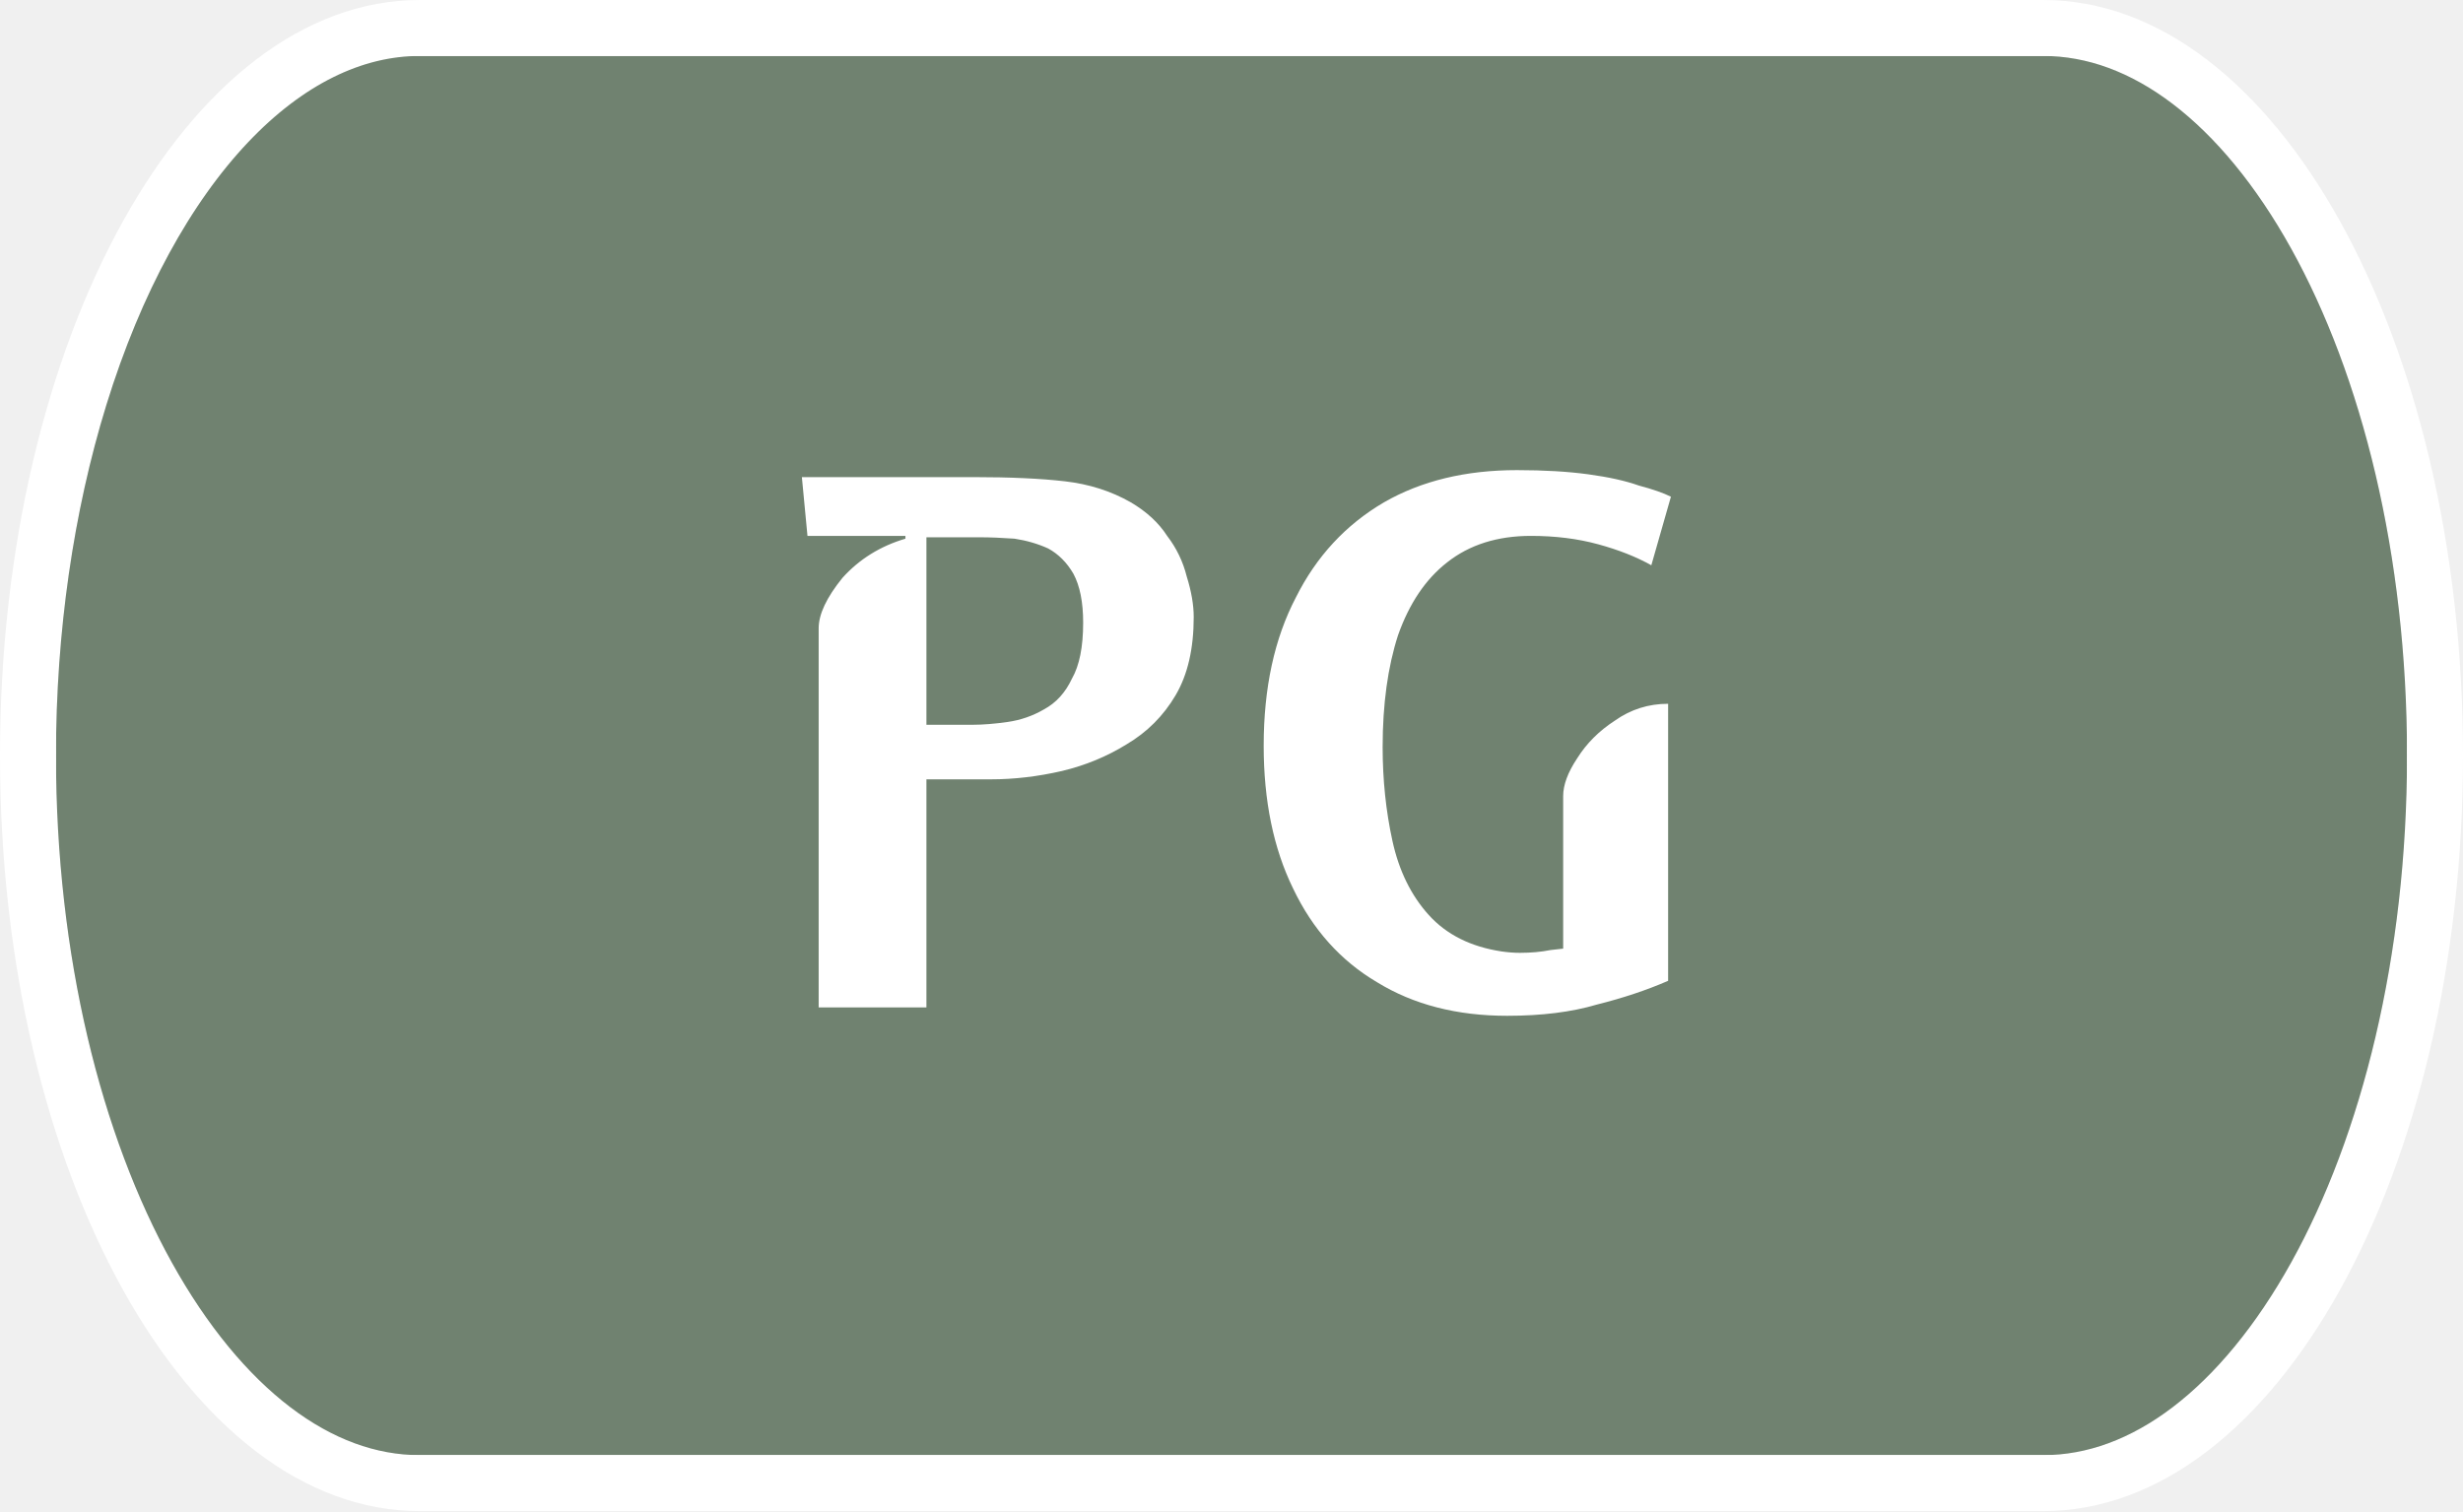
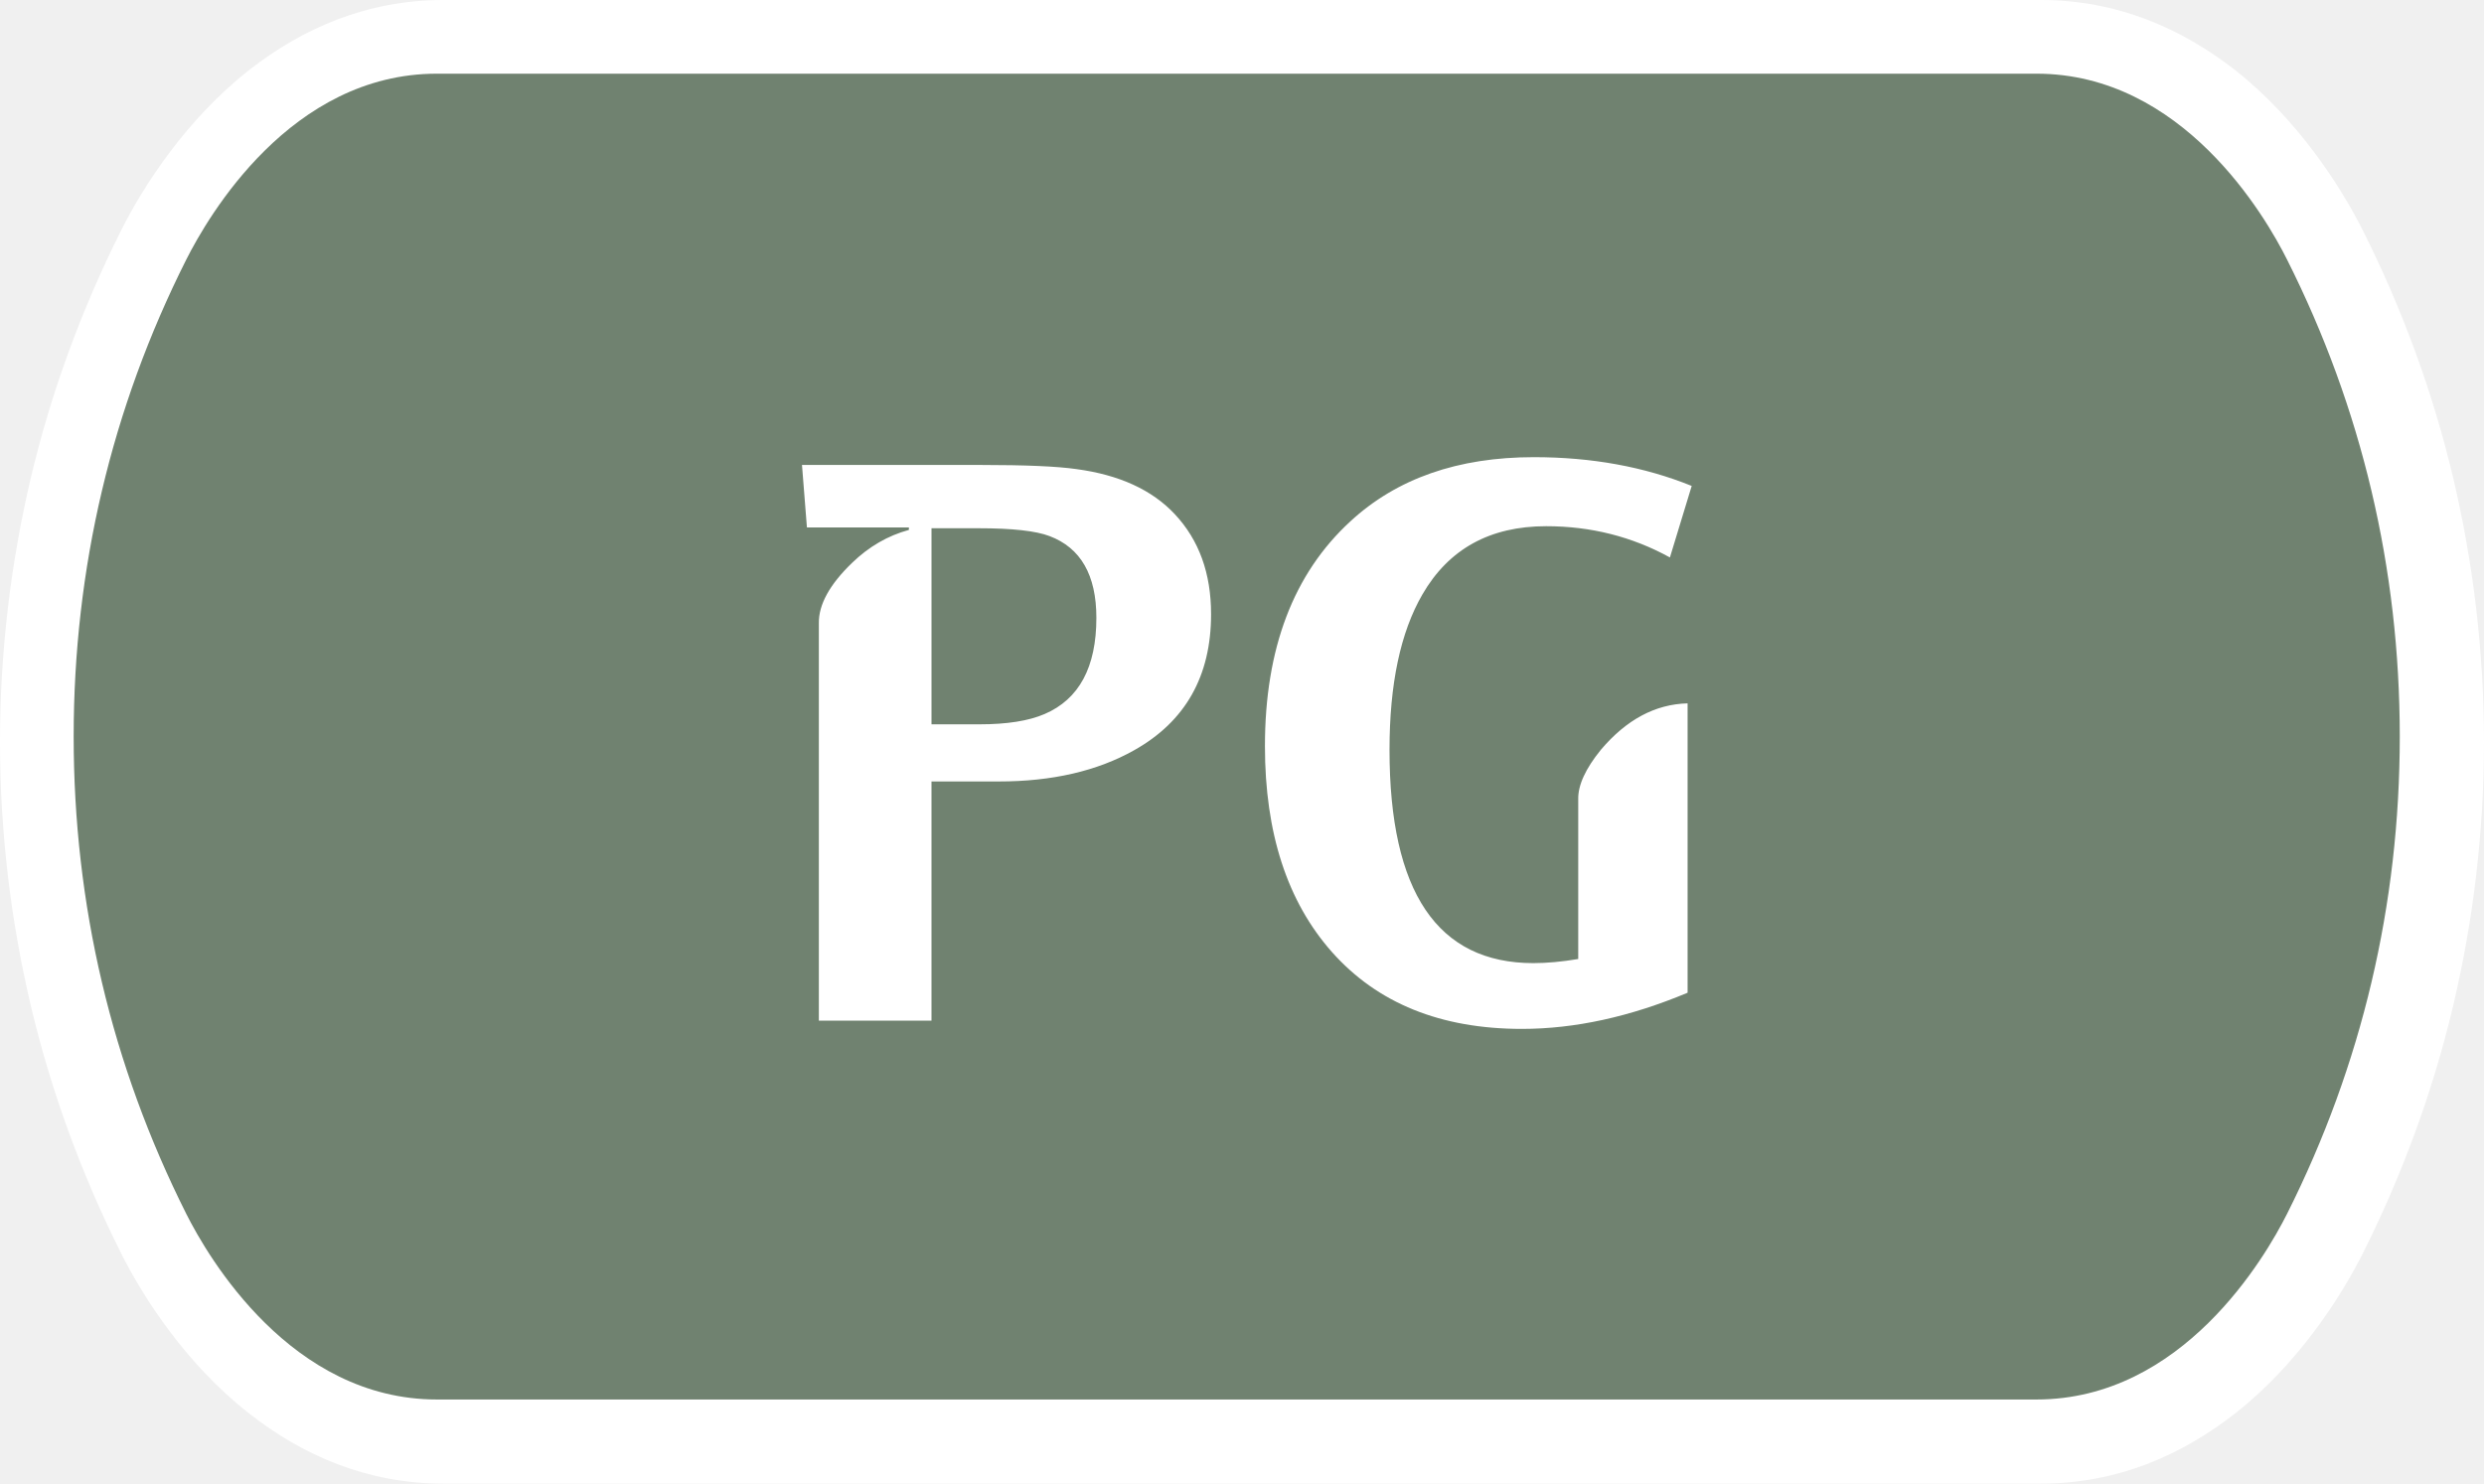
- <svg xmlns="http://www.w3.org/2000/svg" width="176" height="108" viewBox="0 0 176 108">
-   <mask id="satori_om-id">
-     <rect x="0" y="0" width="176" height="108" fill="#fff" />
-   </mask>
-   <mask id="satori_om-id-0">
-     <rect x="30" y="0" width="116" height="108" fill="#fff" />
-   </mask>
-   <defs>
-     <clipPath id="satori_bc-id-0-0">
-       <rect x="30" y="39" width="116" height="30" />
+ <svg xmlns="http://www.w3.org/2000/svg" width="62.442mm" height="37.306mm" viewBox="0 0 62.442 37.306" version="1.1" id="svg1">
+   <defs id="defs1">
+     <clipPath id="clip0-6">
+       <rect x="90" y="389" width="236" height="169" id="rect1-5" />
    </clipPath>
  </defs>
-   <mask id="satori_om-id-0-0">
-     <rect x="30" y="43" width="116" height="22" fill="#fff" />
-     <path width="116" height="30" fill="none" stroke="#000" stroke-width="8" d="M30,39 A0,0 0 0 1 30,39 h116 A0,0 0 0 1 146,39" />
-     <path width="116" height="30" fill="none" stroke="#000" stroke-width="8" d="M146,69 A0,0 0 0 1 146,69 h-116 A0,0 0 0 1 30,69" />
-   </mask>
-   <path width="116" height="30" clip-path="url(#satori_bc-id-0-0)" fill="none" stroke="white" stroke-width="8" d="M30,39 A0,0 0 0 1 30,39 h116 A0,0 0 0 1 146,39" />
-   <path width="116" height="30" clip-path="url(#satori_bc-id-0-0)" fill="none" stroke="white" stroke-width="8" d="M146,69 A0,0 0 0 1 146,69 h-116 A0,0 0 0 1 30,69" />
-   <mask id="satori_om-id-1">
-     <rect x="0" y="0" width="176" height="108" fill="#fff" />
-   </mask>
-   <defs>
-     <clipPath id="satori_bc-id-1-0">
-       <path x="0" y="0" width="176" height="108" d="M30,0 h116 a30,54 0 0 1 30,54 v0 a30,54 0 0 1 -30,54 h-116 a30,54 0 0 1 -30,-54 v0 a30,54 0 0 1 30,-54" />
-     </clipPath>
-   </defs>
-   <clipPath id="satori_cp-id-1-0">
-     <path x="0" y="0" width="176" height="108" d="M30,0 h116 a30,54 0 0 1 30,54 v0 a30,54 0 0 1 -30,54 h-116 a30,54 0 0 1 -30,-54 v0 a30,54 0 0 1 30,-54" />
-   </clipPath>
-   <mask id="satori_om-id-1-0">
-     <rect x="4" y="4" width="168" height="100" fill="#fff" />
-     <path width="176" height="108" fill="none" stroke="#000" stroke-width="8" d="M3.775,27.775 A30,54 0 0 1 30,0 h116 a30,54 0 0 1 30,54 v0 a30,54 0 0 1 -30,54 h-116 a30,54 0 0 1 -30,-54 v0 A30,54 0 0 1 3.775,27.775" />
-   </mask>
-   <path width="176" height="108" clip-path="url(#satori_bc-id-1-0)" fill="none" stroke="white" stroke-width="8" d="M3.775,27.775 A30,54 0 0 1 30,0 h116 a30,54 0 0 1 30,54 v0 a30,54 0 0 1 -30,54 h-116 a30,54 0 0 1 -30,-54 v0 A30,54 0 0 1 3.775,27.775" />
-   <mask id="satori_om-id-1-0-0">
-     <rect x="4" y="4" width="168" height="100" fill="#fff" mask="url(#satori_om-id-1-0)" />
-   </mask>
-   <mask id="satori_om-id-1-0-0-0">
-     <rect x="4" y="4" width="168" height="100" fill="#fff" mask="url(#satori_om-id-1-0)" />
-   </mask>
-   <rect x="4" y="4" width="168" height="100" fill="#708270" clip-path="url(#satori_cp-id-1-0)" mask="url(#satori_om-id-1-0)" />
-   <mask id="satori_om-id-1-0-0-0-0">
-     <rect x="54" y="35" width="68" height="38" fill="#fff" mask="url(#satori_om-id-1-0)" />
-   </mask>
-   <g clip-path="url(#satori_cp-id-1-0)" mask="url(#satori_om-id-1-0)" />
-   <mask id="satori_om-id-1-0-0-0-0-0">
-     <rect x="54" y="35" width="68" height="38" fill="#fff" mask="url(#satori_om-id-1-0)" />
-   </mask>
-   <g clip-path="url(#satori_cp-id-1-0)" mask="url(#satori_om-id-1-0)" />
-   <g mask="url(#satori_om-id-1-0)" clip-path="url(#satori_cp-id-1-0)">
-     <path fill="white" d="M70.0 40.4L70.0 40.4L66.2 40.4L66.2 53.8L69.5 53.8Q70.6 53.8 72.0 53.6Q73.4 53.4 74.6 52.7Q75.9 52.0 76.6 50.5Q77.4 49.1 77.4 46.5L77.4 46.5Q77.4 44.3 76.7 43.0Q76.0 41.8 74.9 41.2Q73.8 40.7 72.5 40.5Q71.1 40.4 70.0 40.4ZM66.2 74L58.5 74L58.5 46.9Q58.5 45.4 60.2 43.3Q62.0 41.3 64.7 40.5L64.7 40.5L64.7 40.3L57.7 40.3L57.3 36.1L69.6 36.1Q73.5 36.1 76.1 36.4Q78.7 36.7 80.8 37.9L80.8 37.9Q82.5 38.9 83.4 40.3Q84.4 41.6 84.8 43.2Q85.3 44.8 85.3 46.1L85.3 46.1Q85.3 49.5 84.0 51.7Q82.7 53.9 80.5 55.2Q78.4 56.5 75.9 57.1Q73.3 57.7 70.8 57.7L70.8 57.7L66.2 57.7L66.2 74ZM111.7 69.8L111.7 69.8L111.7 58.9Q111.7 57.7 112.7 56.2Q113.7 54.6 115.4 53.5Q117.1 52.3 119.2 52.3L119.2 52.3L119.2 72.1Q116.9 73.1 114.1 73.8Q111.4 74.6 107.7 74.6L107.7 74.6Q102.3 74.6 98.4 72.2Q94.5 69.9 92.4 65.5Q90.3 61.2 90.3 55.3L90.3 55.3Q90.3 49.1 92.6 44.7Q94.8 40.3 98.9 37.9Q102.9 35.6 108.4 35.6L108.4 35.6Q111.3 35.6 113.5 35.9Q115.7 36.2 117.1 36.7Q118.6 37.1 119.4 37.5L119.4 37.5L118.0 42.4Q116.4 41.5 114.2 40.9Q112.0 40.3 109.4 40.3L109.4 40.3Q105.8 40.3 103.4 42.2Q101.1 44.0 99.9 47.4Q98.8 50.8 98.8 55.4L98.8 55.4Q98.8 58.9 99.5 62.1Q100.2 65.3 102.1 67.4Q104.0 69.5 107.3 70.0L107.3 70.0Q108.0 70.1 108.6 70.1L108.6 70.1Q109.8 70.1 110.8 69.9Q111.7 69.8 111.7 69.8Z " transform="matrix(1.00,0.00,0.00,1.00,0.00,-2.00)" />
+   <g id="layer1" transform="translate(-85.99422,-148.5)">
+     <g clip-path="url(#clip0-6)" transform="matrix(0.2645833,0,0,0.2645833,62.18167,45.04818)" id="g2">
+       <path d="m 233.087,95.53 c -1.94,8.205 -4.852,16.114 -8.617,23.612 -2.129,4.211 -6.184,10.548 -12.193,15.261 -4.977,3.856 -11.073,6.598 -18.382,6.598 h -59.893 -28.7 -63.183 c -7.31,0 -13.42,-2.742 -18.375,-6.598 C 17.714,129.69 13.645,123.353 11.53,119.142 7.765,111.644 4.851,103.735 2.914,95.53 1.023,87.463 2.09615e-4,79.087 2.09615e-4,70.496 2.09615e-4,61.904 1.023,53.53 2.914,45.484 4.851,37.267 7.765,29.349 11.53,21.849 13.645,17.64 17.714,11.301 23.744,6.612 28.7,2.744 34.809,0.001 42.119,0.001 h 63.183 28.7 59.893 c 7.309,0 13.405,2.742 18.382,6.611 6.009,4.689 10.064,11.027 12.193,15.237 3.765,7.5 6.677,15.418 8.617,23.635 1.896,8.046 2.913,16.42 2.913,25.012 0,8.591 -1.017,16.967 -2.913,25.034" fill="#ffffff" fill-rule="evenodd" transform="matrix(1,0,0,-1,90,532)" id="path1" />
+       <path d="m 210.309,108.348 c -2.089,4.153 -9.961,17.654 -23.811,17.654 H 126.534 97.788 34.51 c -13.862,0 -21.716,-13.501 -23.805,-17.654 C 3.598,94.197 0.001,78.95 0.001,62.997 0.001,47.053 3.598,31.808 10.705,17.68 12.773,13.537 20.648,0.002 34.51,0.002 h 63.277 28.746 59.964 c 13.877,0 21.722,13.535 23.811,17.678 7.105,14.127 10.693,29.373 10.693,45.316 0,15.953 -3.588,31.201 -10.693,45.351" fill="#708270" fill-rule="evenodd" transform="matrix(-1,0,0,1,318,398)" id="path2" />
+       <path d="m 16.641,-28.164 h 4.57 q 3.906,0 6.172,-0.977 4.922,-2.109 4.922,-9.141 0,-6.094 -4.453,-7.773 -1.953,-0.742 -6.719,-0.742 H 16.641 Z M 5.938,0 v -37.773 q -0.039,-2.656 3.164,-5.742 2.383,-2.305 5.391,-3.125 V -46.875 H 4.805 l -0.469,-5.938 H 21.367 q 6.289,0 9.023,0.391 6.133,0.82 9.375,4.297 3.438,3.672 3.438,9.492 0,8.828 -7.305,12.93 -5.273,2.969 -12.852,2.969 h -6.406 V 0 Z m 72.148,-5.859 v -15.195 q -0.039,-1.992 2.148,-4.688 3.633,-4.297 8.242,-4.414 v 27.5 q -8.203,3.438 -15.742,3.438 -11.562,0 -18.047,-7.305 -6.367,-7.188 -6.367,-19.57 0,-13.906 8.125,-21.367 6.602,-6.094 17.422,-6.094 8.242,0 15,2.734 l -2.07,6.797 q -5.391,-2.969 -11.758,-2.969 -8.008,0 -11.758,6.484 -3.125,5.391 -3.125,14.766 0,20.273 13.672,20.273 1.914,0 4.258,-0.391 z" id="text2" style="font-size:80px;font-family:LTA-Identity, LTA-Identity_MSFontService, sans-serif;fill:#ffffff" transform="translate(161.86,488)" aria-label="PG" />
+     </g>
  </g>
</svg>
